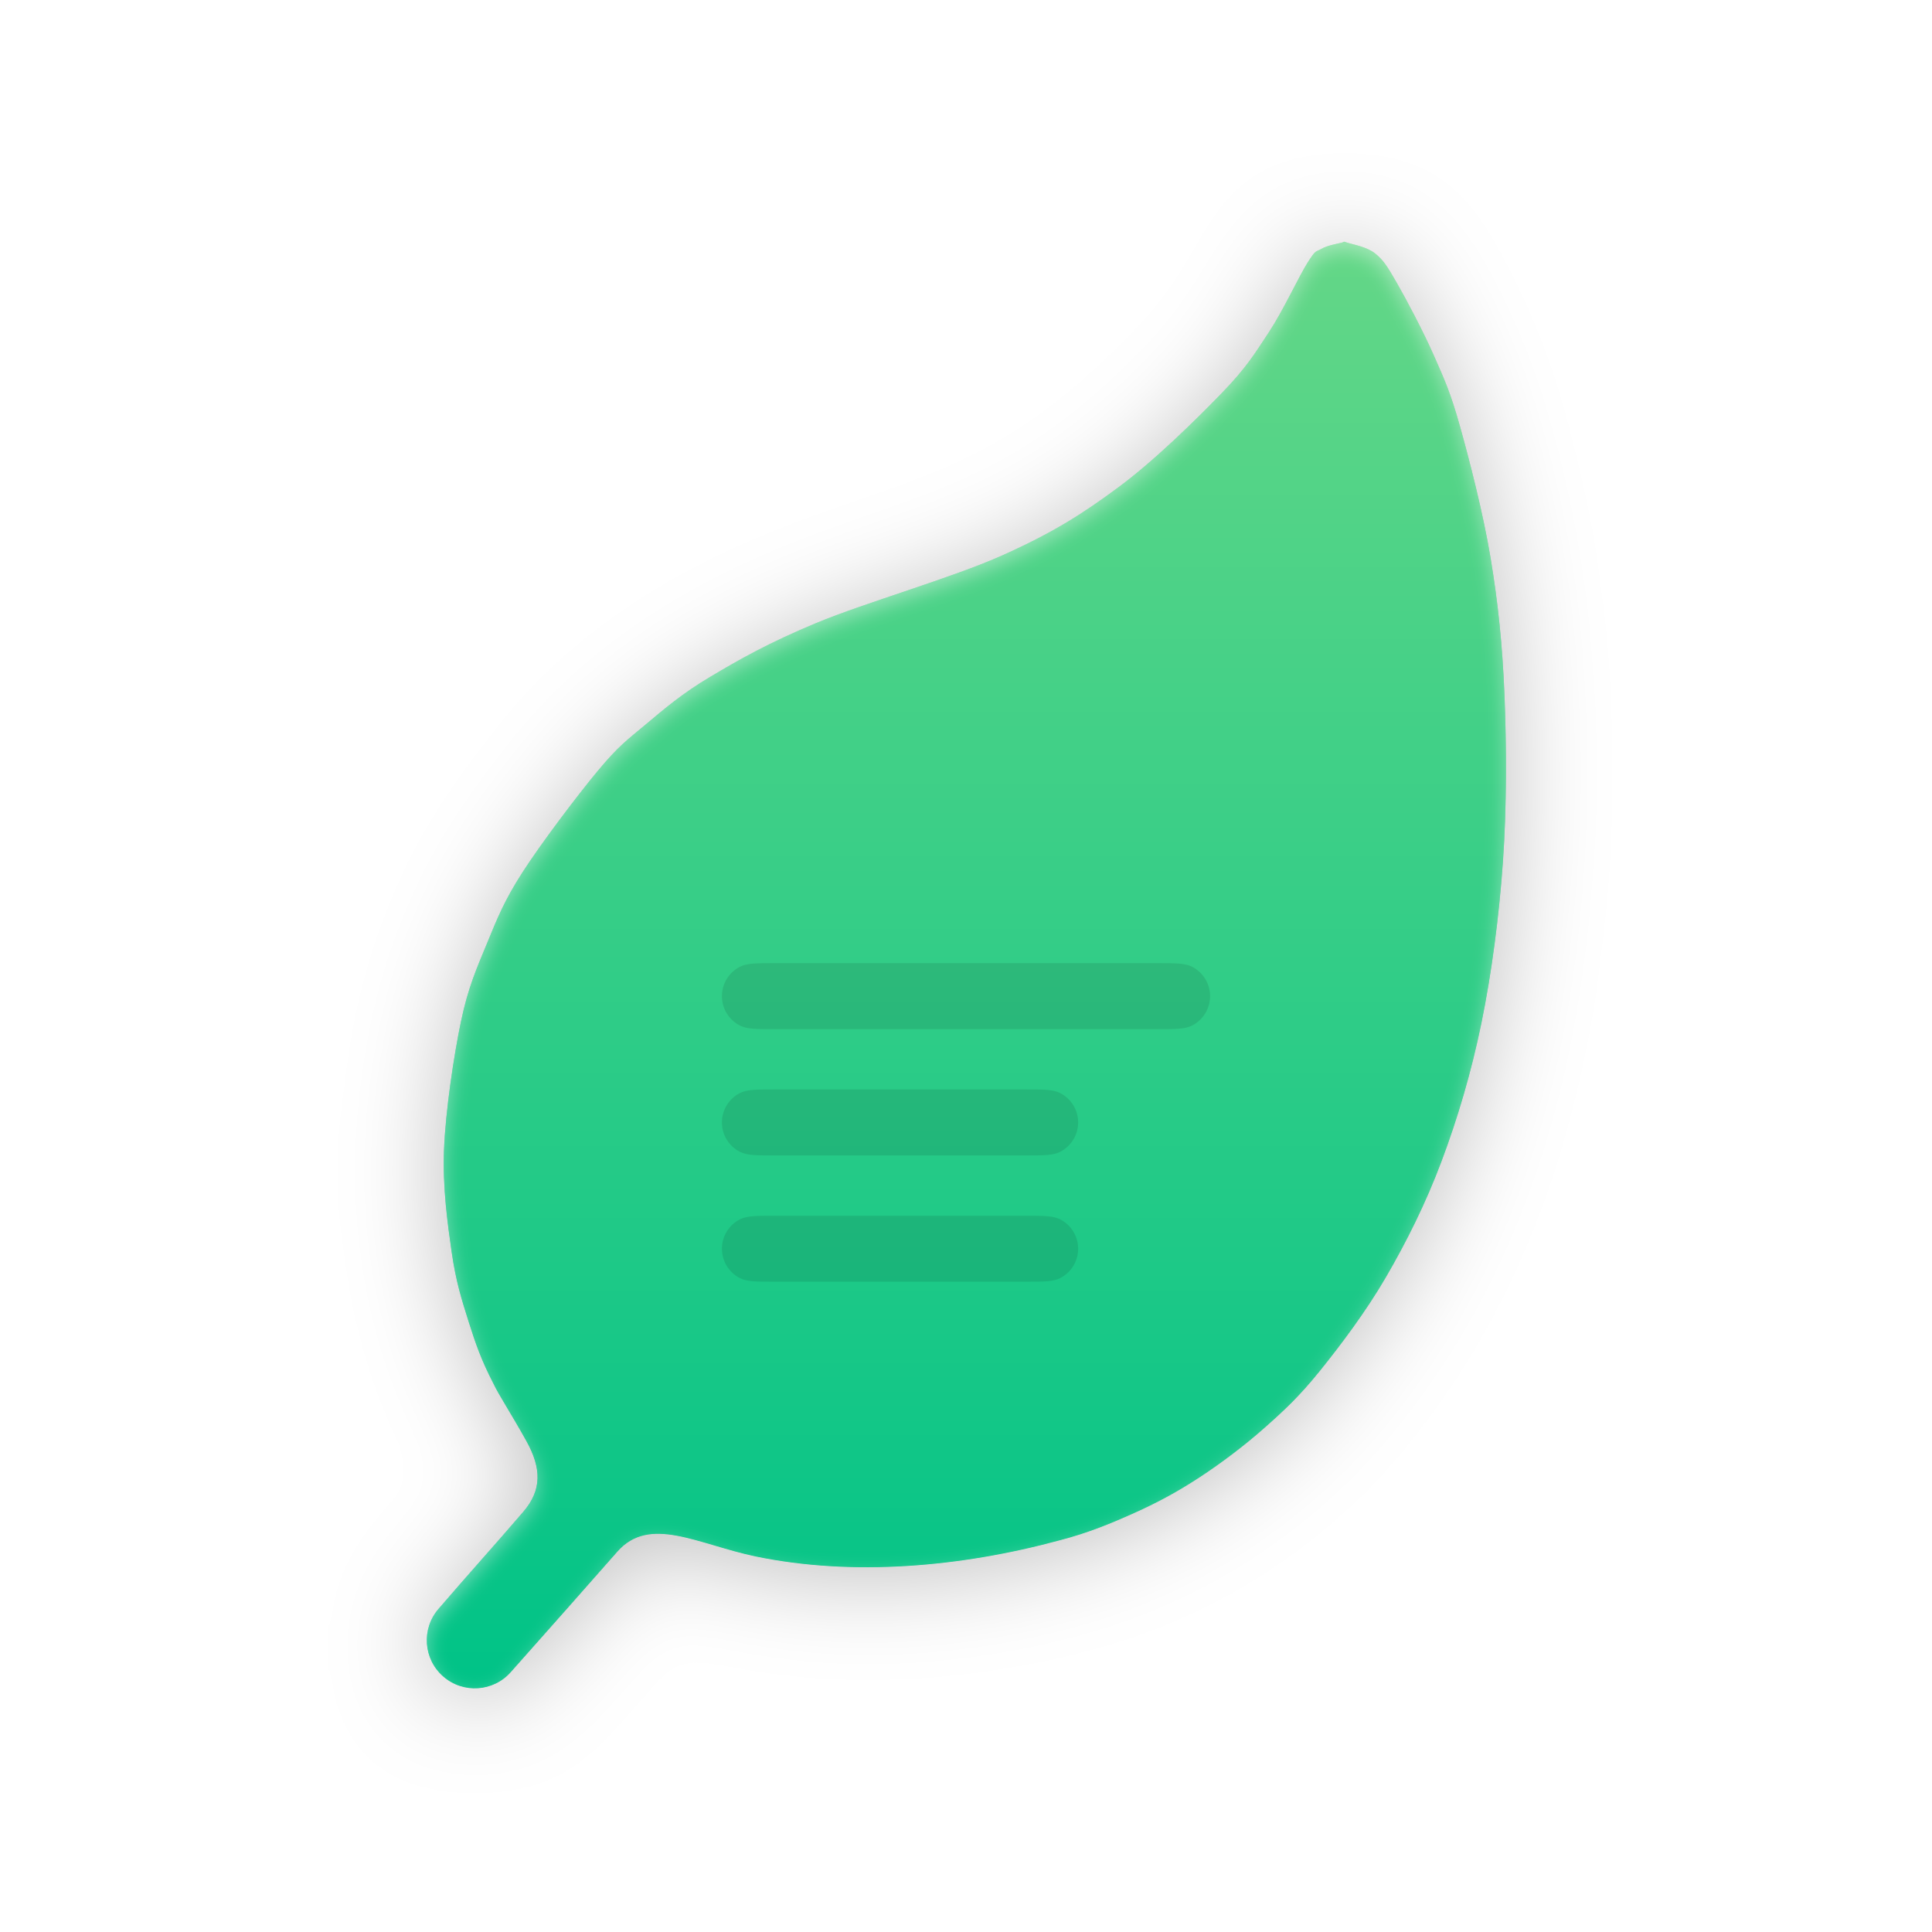
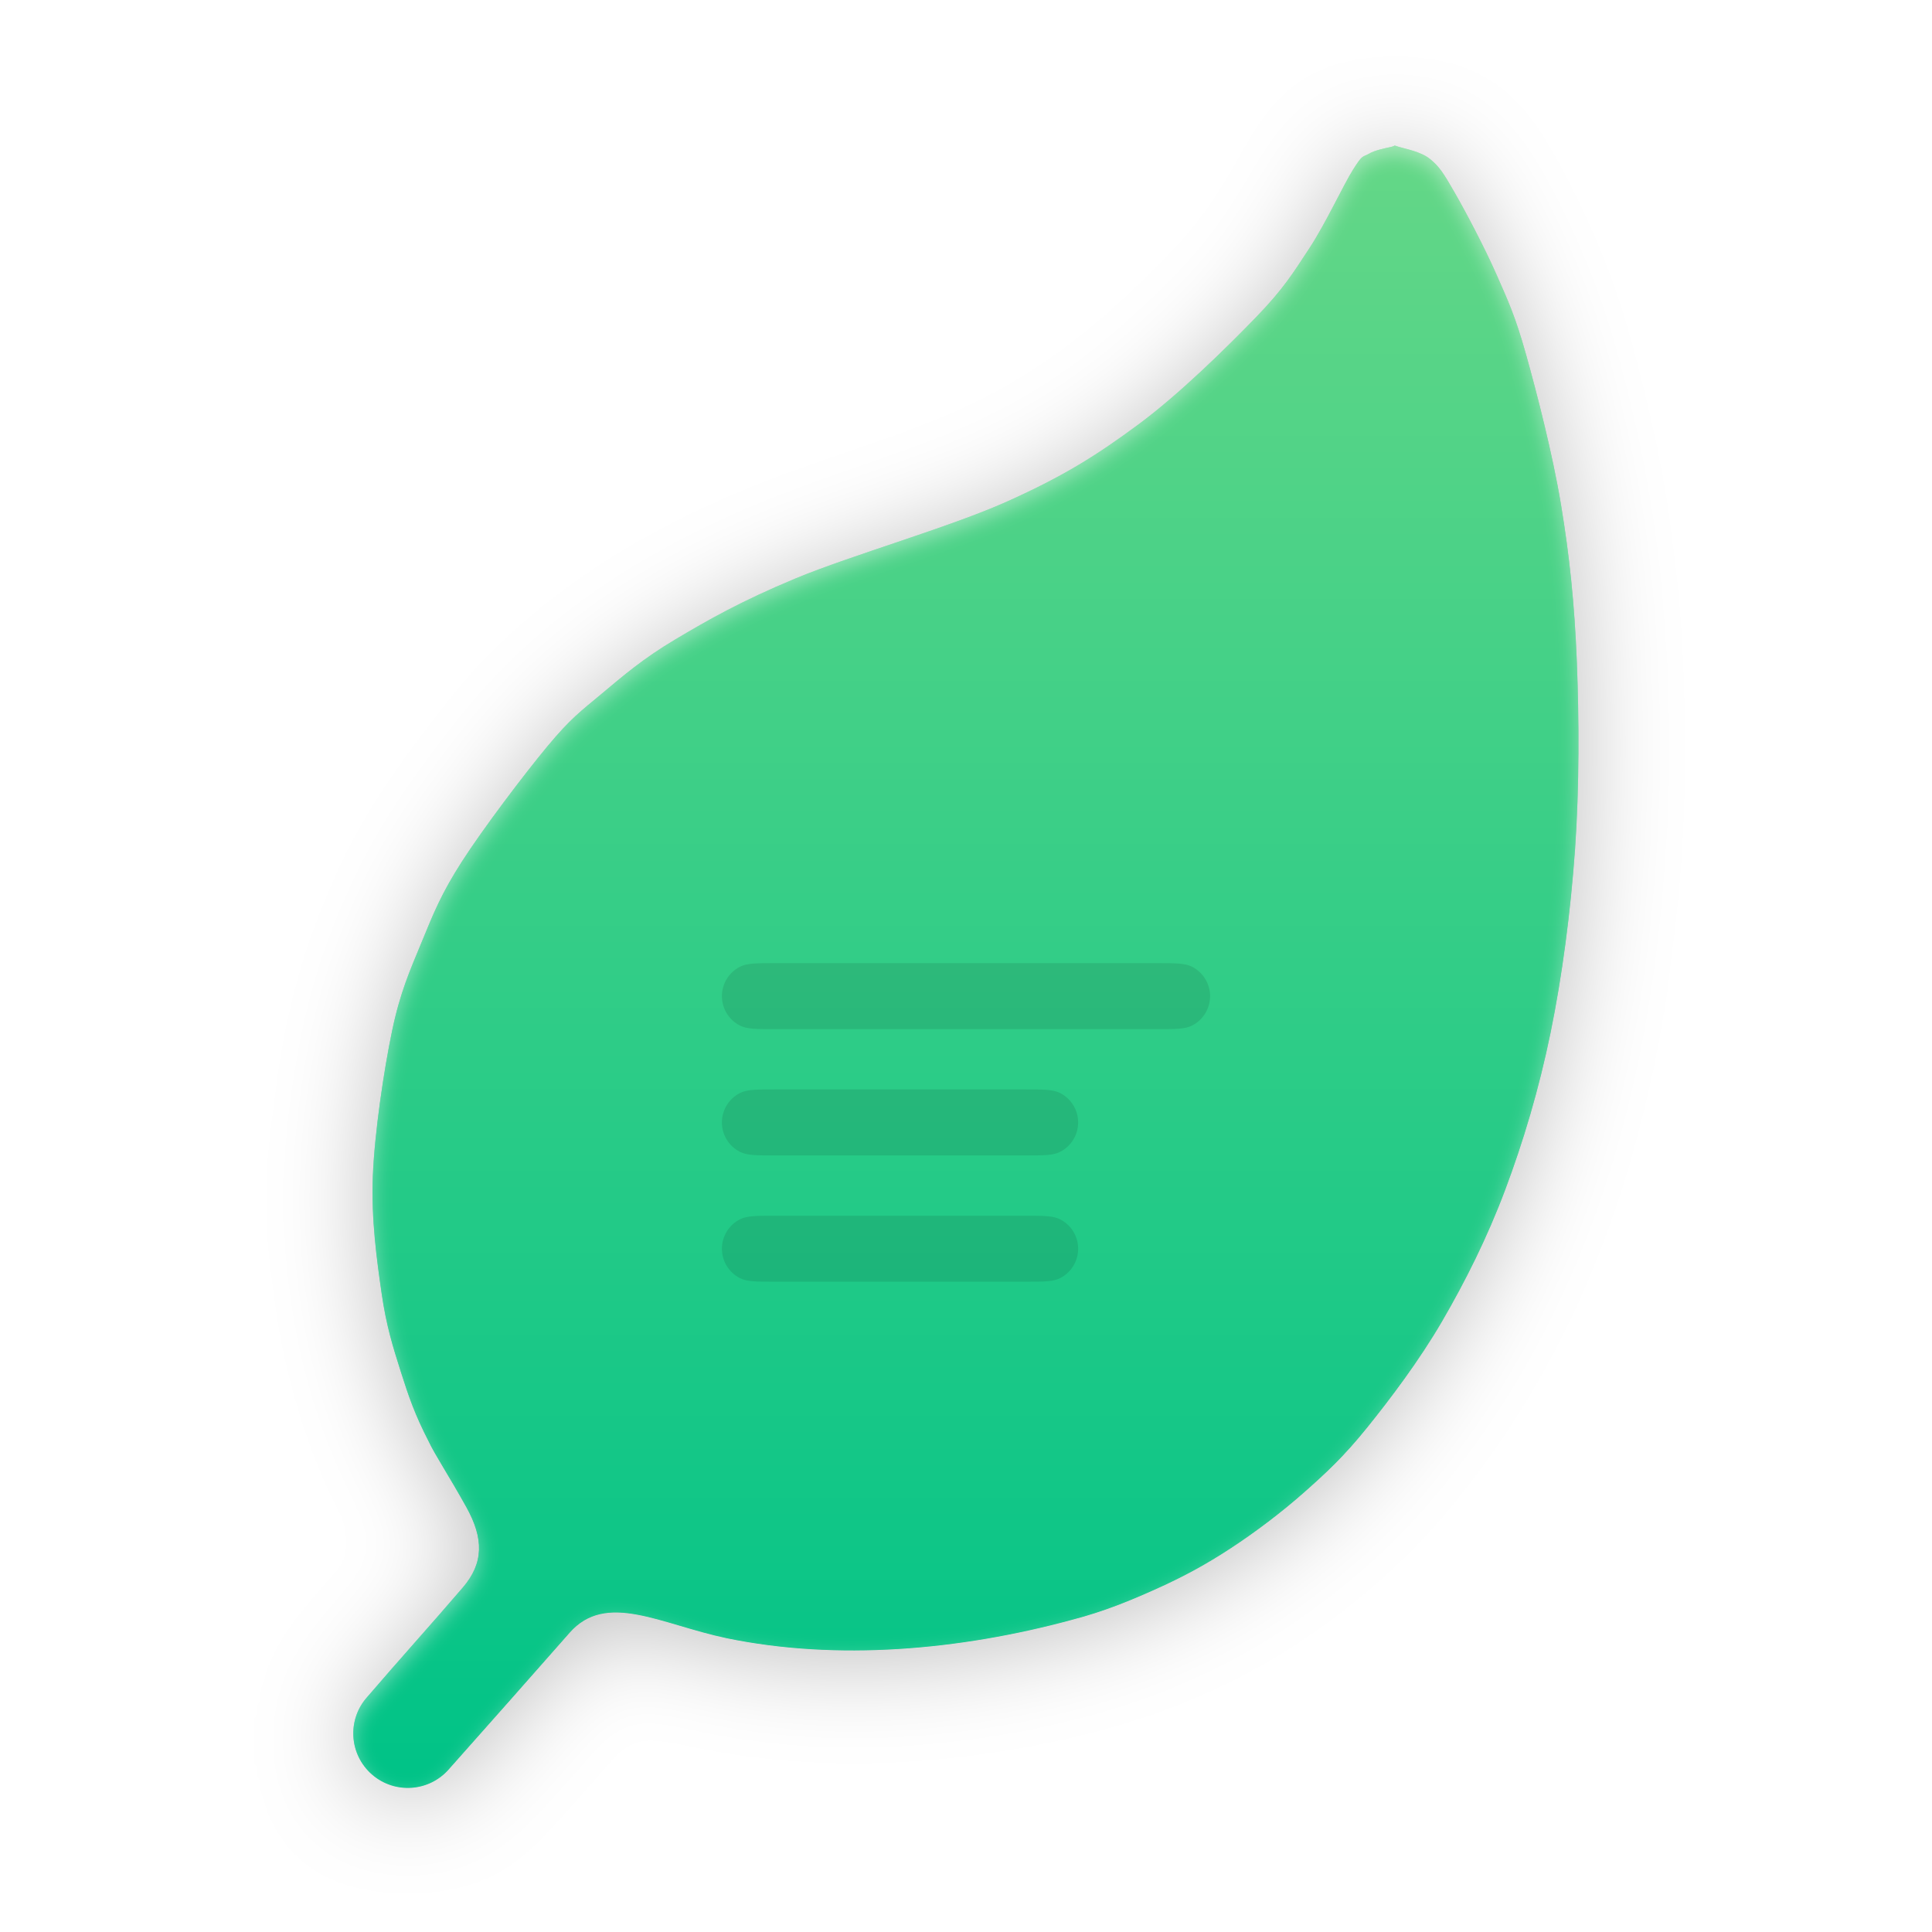
<svg xmlns="http://www.w3.org/2000/svg" xmlns:xlink="http://www.w3.org/1999/xlink" width="1024px" height="1024px" viewBox="0 0 1025 1025" version="1.1">
  <defs>
-     <linearGradient x1="50%" y1="0%" x2="50%" y2="100%" id="linearGradient-1">
+     <path d="M741.99,77.873 C745.392,78.958 753.736,80.349 758.677,84.363 C763.618,88.377 765.788,91.779 771.656,101.977 C777.524,112.175 787.574,131.18 793.905,145.549 C800.237,159.919 803.945,167.799 809.665,188.194 C815.385,208.589 823.729,240.879 828.207,267.921 C832.684,294.964 835.317,319.995 836.55,350.43 C837.783,380.866 837.941,417.642 835.623,450.553 C833.306,483.464 828.828,517.765 822.644,547.895 C816.461,578.024 808.117,605.836 798.541,631.33 C788.964,656.824 777.376,679.843 765.166,700.86 C752.957,721.877 737.512,742.272 725.303,757.411 C713.093,772.55 703.98,781.051 691.928,791.712 C679.877,802.373 665.971,812.877 652.992,821.378 C640.013,829.879 628.119,836.369 614.055,842.701 C599.992,849.033 585.937,854.91 568.629,859.388 C508.833,875.611 443.939,881.174 385.534,869.122 C350.306,861.705 321.567,844.091 302.098,866.341 C281.703,889.517 260.38,913.621 238.131,938.652 C227.635,950.684 209.372,951.929 197.34,941.433 C185.308,930.937 184.063,912.674 194.559,900.642 C211.246,881.174 228.86,861.705 245.547,842.237 C256.672,829.258 256.672,816.279 247.402,799.592 C238.131,782.905 230.714,771.78 227.47,764.827 C220.053,750.458 216.808,740.881 212.637,727.745 C208.465,714.608 204.914,703.335 202.439,686.027 C199.964,668.719 196.877,647.09 197.804,623.914 C198.731,600.737 203.672,567.669 208.001,546.967 C212.331,526.266 217.578,514.678 223.761,499.687 C229.945,484.697 233.959,474.351 245.084,457.042 C256.209,439.734 278.152,410.689 290.51,395.856 C302.868,381.023 307.967,377.472 319.249,368.044 C330.531,358.616 341.035,349.503 358.186,339.305 C375.336,329.108 392.793,319.068 422.153,306.858 C451.513,294.649 504.041,279.667 534.328,266.067 C564.615,252.467 581.914,241.5 603.857,225.277 C625.801,209.053 650.832,184.328 665.971,168.726 C681.11,153.123 686.06,144.78 694.71,131.643 C703.359,118.507 712.63,98.269 717.886,89.925 C723.143,81.582 722.827,83.593 726.23,81.582 C729.632,79.57 735.658,78.495 738.282,77.873 C740.905,77.252 738.588,76.789 741.99,77.873 Z" id="path-1" />
+     <linearGradient x1="50%" y1="0%" x2="50%" y2="100%" id="linearGradient-2">
      <stop stop-color="#64D787" offset="0%" />
      <stop stop-color="#00C387" offset="100%" />
    </linearGradient>
-     <path d="M714.904,128.796 C717.901,129.751 725.251,130.976 729.603,134.512 C733.955,138.048 735.866,141.045 741.035,150.027 C746.204,159.01 755.056,175.75 760.633,188.407 C766.211,201.064 769.477,208.005 774.515,225.97 C779.554,243.935 786.903,272.376 790.847,296.196 C794.791,320.016 797.11,342.064 798.196,368.872 C799.282,395.681 799.421,428.075 797.38,457.064 C795.338,486.053 791.394,516.266 785.948,542.805 C780.501,569.344 773.152,593.842 764.716,616.298 C756.281,638.754 746.074,659.03 735.319,677.542 C724.565,696.054 710.96,714.019 700.206,727.354 C689.451,740.689 681.424,748.177 670.809,757.568 C660.193,766.959 647.944,776.21 636.512,783.699 C625.08,791.187 614.603,796.903 602.215,802.48 C589.828,808.057 577.448,813.235 562.203,817.179 C509.533,831.469 452.372,836.368 400.927,825.753 C369.897,819.22 344.582,803.705 327.434,823.303 C309.469,843.718 290.688,864.949 271.089,886.997 C261.844,897.595 245.758,898.692 235.16,889.447 C224.561,880.201 223.465,864.115 232.71,853.517 C247.408,836.368 262.924,819.22 277.622,802.072 C287.421,790.64 287.421,779.207 279.255,764.509 C271.089,749.81 264.557,740.011 261.699,733.887 C255.166,721.23 252.308,712.794 248.633,701.223 C244.959,689.652 241.831,679.723 239.651,664.477 C237.471,649.231 234.751,630.18 235.568,609.766 C236.385,589.351 240.737,560.223 244.55,541.989 C248.364,523.754 252.986,513.547 258.432,500.343 C263.879,487.139 267.415,478.026 277.214,462.78 C287.013,447.534 306.342,421.951 317.227,408.885 C328.112,395.82 332.603,392.692 342.541,384.388 C352.479,376.083 361.731,368.056 376.838,359.073 C391.944,350.091 407.321,341.247 433.182,330.493 C459.043,319.738 505.311,306.542 531.989,294.563 C558.667,282.584 573.904,272.923 593.233,258.633 C612.562,244.343 634.609,222.565 647.944,208.821 C661.279,195.078 665.64,187.729 673.259,176.158 C680.877,164.587 689.043,146.761 693.673,139.411 C698.303,132.062 698.026,133.834 701.023,132.062 C704.019,130.29 709.327,129.343 711.638,128.796 C713.949,128.249 711.908,127.84 714.904,128.796 Z" id="path-2" />
-     <filter x="-14.0%" y="-9.9%" width="127.9%" height="120.9%" filterUnits="objectBoundingBox" id="filter-3">
+     <path d="M741.99,77.873 C745.392,78.958 753.736,80.349 758.677,84.363 C763.618,88.377 765.788,91.779 771.656,101.977 C777.524,112.175 787.574,131.18 793.905,145.549 C800.237,159.919 803.945,167.799 809.665,188.194 C815.385,208.589 823.729,240.879 828.207,267.921 C832.684,294.964 835.317,319.995 836.55,350.43 C837.783,380.866 837.941,417.642 835.623,450.553 C833.306,483.464 828.828,517.765 822.644,547.895 C816.461,578.024 808.117,605.836 798.541,631.33 C788.964,656.824 777.376,679.843 765.166,700.86 C752.957,721.877 737.512,742.272 725.303,757.411 C713.093,772.55 703.98,781.051 691.928,791.712 C679.877,802.373 665.971,812.877 652.992,821.378 C640.013,829.879 628.119,836.369 614.055,842.701 C599.992,849.033 585.937,854.91 568.629,859.388 C508.833,875.611 443.939,881.174 385.534,869.122 C350.306,861.705 321.567,844.091 302.098,866.341 C281.703,889.517 260.38,913.621 238.131,938.652 C227.635,950.684 209.372,951.929 197.34,941.433 C185.308,930.937 184.063,912.674 194.559,900.642 C211.246,881.174 228.86,861.705 245.547,842.237 C256.672,829.258 256.672,816.279 247.402,799.592 C238.131,782.905 230.714,771.78 227.47,764.827 C220.053,750.458 216.808,740.881 212.637,727.745 C208.465,714.608 204.914,703.335 202.439,686.027 C199.964,668.719 196.877,647.09 197.804,623.914 C198.731,600.737 203.672,567.669 208.001,546.967 C212.331,526.266 217.578,514.678 223.761,499.687 C229.945,484.697 233.959,474.351 245.084,457.042 C256.209,439.734 278.152,410.689 290.51,395.856 C302.868,381.023 307.967,377.472 319.249,368.044 C330.531,358.616 341.035,349.503 358.186,339.305 C375.336,329.108 392.793,319.068 422.153,306.858 C451.513,294.649 504.041,279.667 534.328,266.067 C564.615,252.467 581.914,241.5 603.857,225.277 C625.801,209.053 650.832,184.328 665.971,168.726 C681.11,153.123 686.06,144.78 694.71,131.643 C703.359,118.507 712.63,98.269 717.886,89.925 C723.143,81.582 722.827,83.593 726.23,81.582 C729.632,79.57 735.658,78.495 738.282,77.873 C740.905,77.252 738.588,76.789 741.99,77.873 Z" id="path-3" />
+     <filter x="-12.3%" y="-8.7%" width="124.6%" height="118.4%" filterUnits="objectBoundingBox" id="filter-4">
      <feMorphology radius="1" operator="dilate" in="SourceAlpha" result="shadowSpreadOuter1" />
      <feOffset dx="0" dy="4" in="shadowSpreadOuter1" result="shadowOffsetOuter1" />
      <feGaussianBlur stdDeviation="25" in="shadowOffsetOuter1" result="shadowBlurOuter1" />
      <feColorMatrix values="0 0 0 0 0   0 0 0 0 0   0 0 0 0 0  0 0 0 0.25 0" type="matrix" in="shadowBlurOuter1" />
    </filter>
-     <filter x="-10.3%" y="-7.2%" width="120.6%" height="115.4%" filterUnits="objectBoundingBox" id="filter-4">
+     <filter x="-9.1%" y="-6.3%" width="118.2%" height="113.5%" filterUnits="objectBoundingBox" id="filter-5">
      <feGaussianBlur stdDeviation="5" in="SourceAlpha" result="shadowBlurInner1" />
      <feOffset dx="0" dy="4" in="shadowBlurInner1" result="shadowOffsetInner1" />
      <feComposite in="shadowOffsetInner1" in2="SourceAlpha" operator="arithmetic" k2="-1" k3="1" result="shadowInnerInner1" />
      <feColorMatrix values="0 0 0 0 1   0 0 0 0 1   0 0 0 0 1  0 0 0 0.4 0" type="matrix" in="shadowInnerInner1" />
    </filter>
  </defs>
-   <g id="自由形状" stroke="none" fill="none">
+   <g id="自由形状" stroke="none" fill="none" xlink:href="#path-1">
    <g id="路径">
-       <use fill="black" fill-opacity="1" filter="url(#filter-3)" xlink:href="#path-2" />
-       <use fill="url(#linearGradient-1)" fill-rule="evenodd" xlink:href="#path-2" />
-       <use fill="black" fill-opacity="1" filter="url(#filter-4)" xlink:href="#path-2" />
+       <use fill="black" fill-opacity="1" filter="url(#filter-4)" xlink:href="#path-3" />
+       <use fill="url(#linearGradient-2)" fill-rule="evenodd" xlink:href="#path-3" />
+       <use fill="black" fill-opacity="1" filter="url(#filter-5)" xlink:href="#path-3" />
    </g>
    <g id="文字" stroke-width="1" fill-rule="evenodd" transform="translate(383, 511)" fill="#000000" fill-opacity="0.1">
      <path d="M28,0 L231,0 C240.801,0 245.701,0 249.445,1.907 C255.308,4.895 259,10.919 259,17.5 C259,24.081 255.308,30.105 249.445,33.093 C245.701,35 240.801,35 231,35 L28,35 C18.199,35 13.299,35 9.555,33.093 C3.692,30.105 0,24.081 0,17.5 C0,10.919 3.692,4.895 9.555,1.907 C13.299,0 18.199,0 28,0 Z" id="矩形" />
      <path d="M28,67 L161,67 C170.801,67 175.701,67 179.445,68.907 C185.308,71.895 189,77.919 189,84.5 C189,91.081 185.308,97.105 179.445,100.093 C175.701,102 170.801,102 161,102 L28,102 C18.199,102 13.299,102 9.555,100.093 C3.692,97.105 0,91.081 0,84.5 C0,77.919 3.692,71.895 9.555,68.907 C13.299,67 18.199,67 28,67 Z" id="矩形-2" />
      <path d="M28,134 L161,134 C170.801,134 175.701,134 179.445,135.907 C185.308,138.895 189,144.919 189,151.5 C189,158.081 185.308,164.105 179.445,167.093 C175.701,169 170.801,169 161,169 L28,169 C18.199,169 13.299,169 9.555,167.093 C3.692,164.105 0,158.081 0,151.5 C0,144.919 3.692,138.895 9.555,135.907 C13.299,134 18.199,134 28,134 Z" id="矩形-3" />
    </g>
  </g>
</svg>
